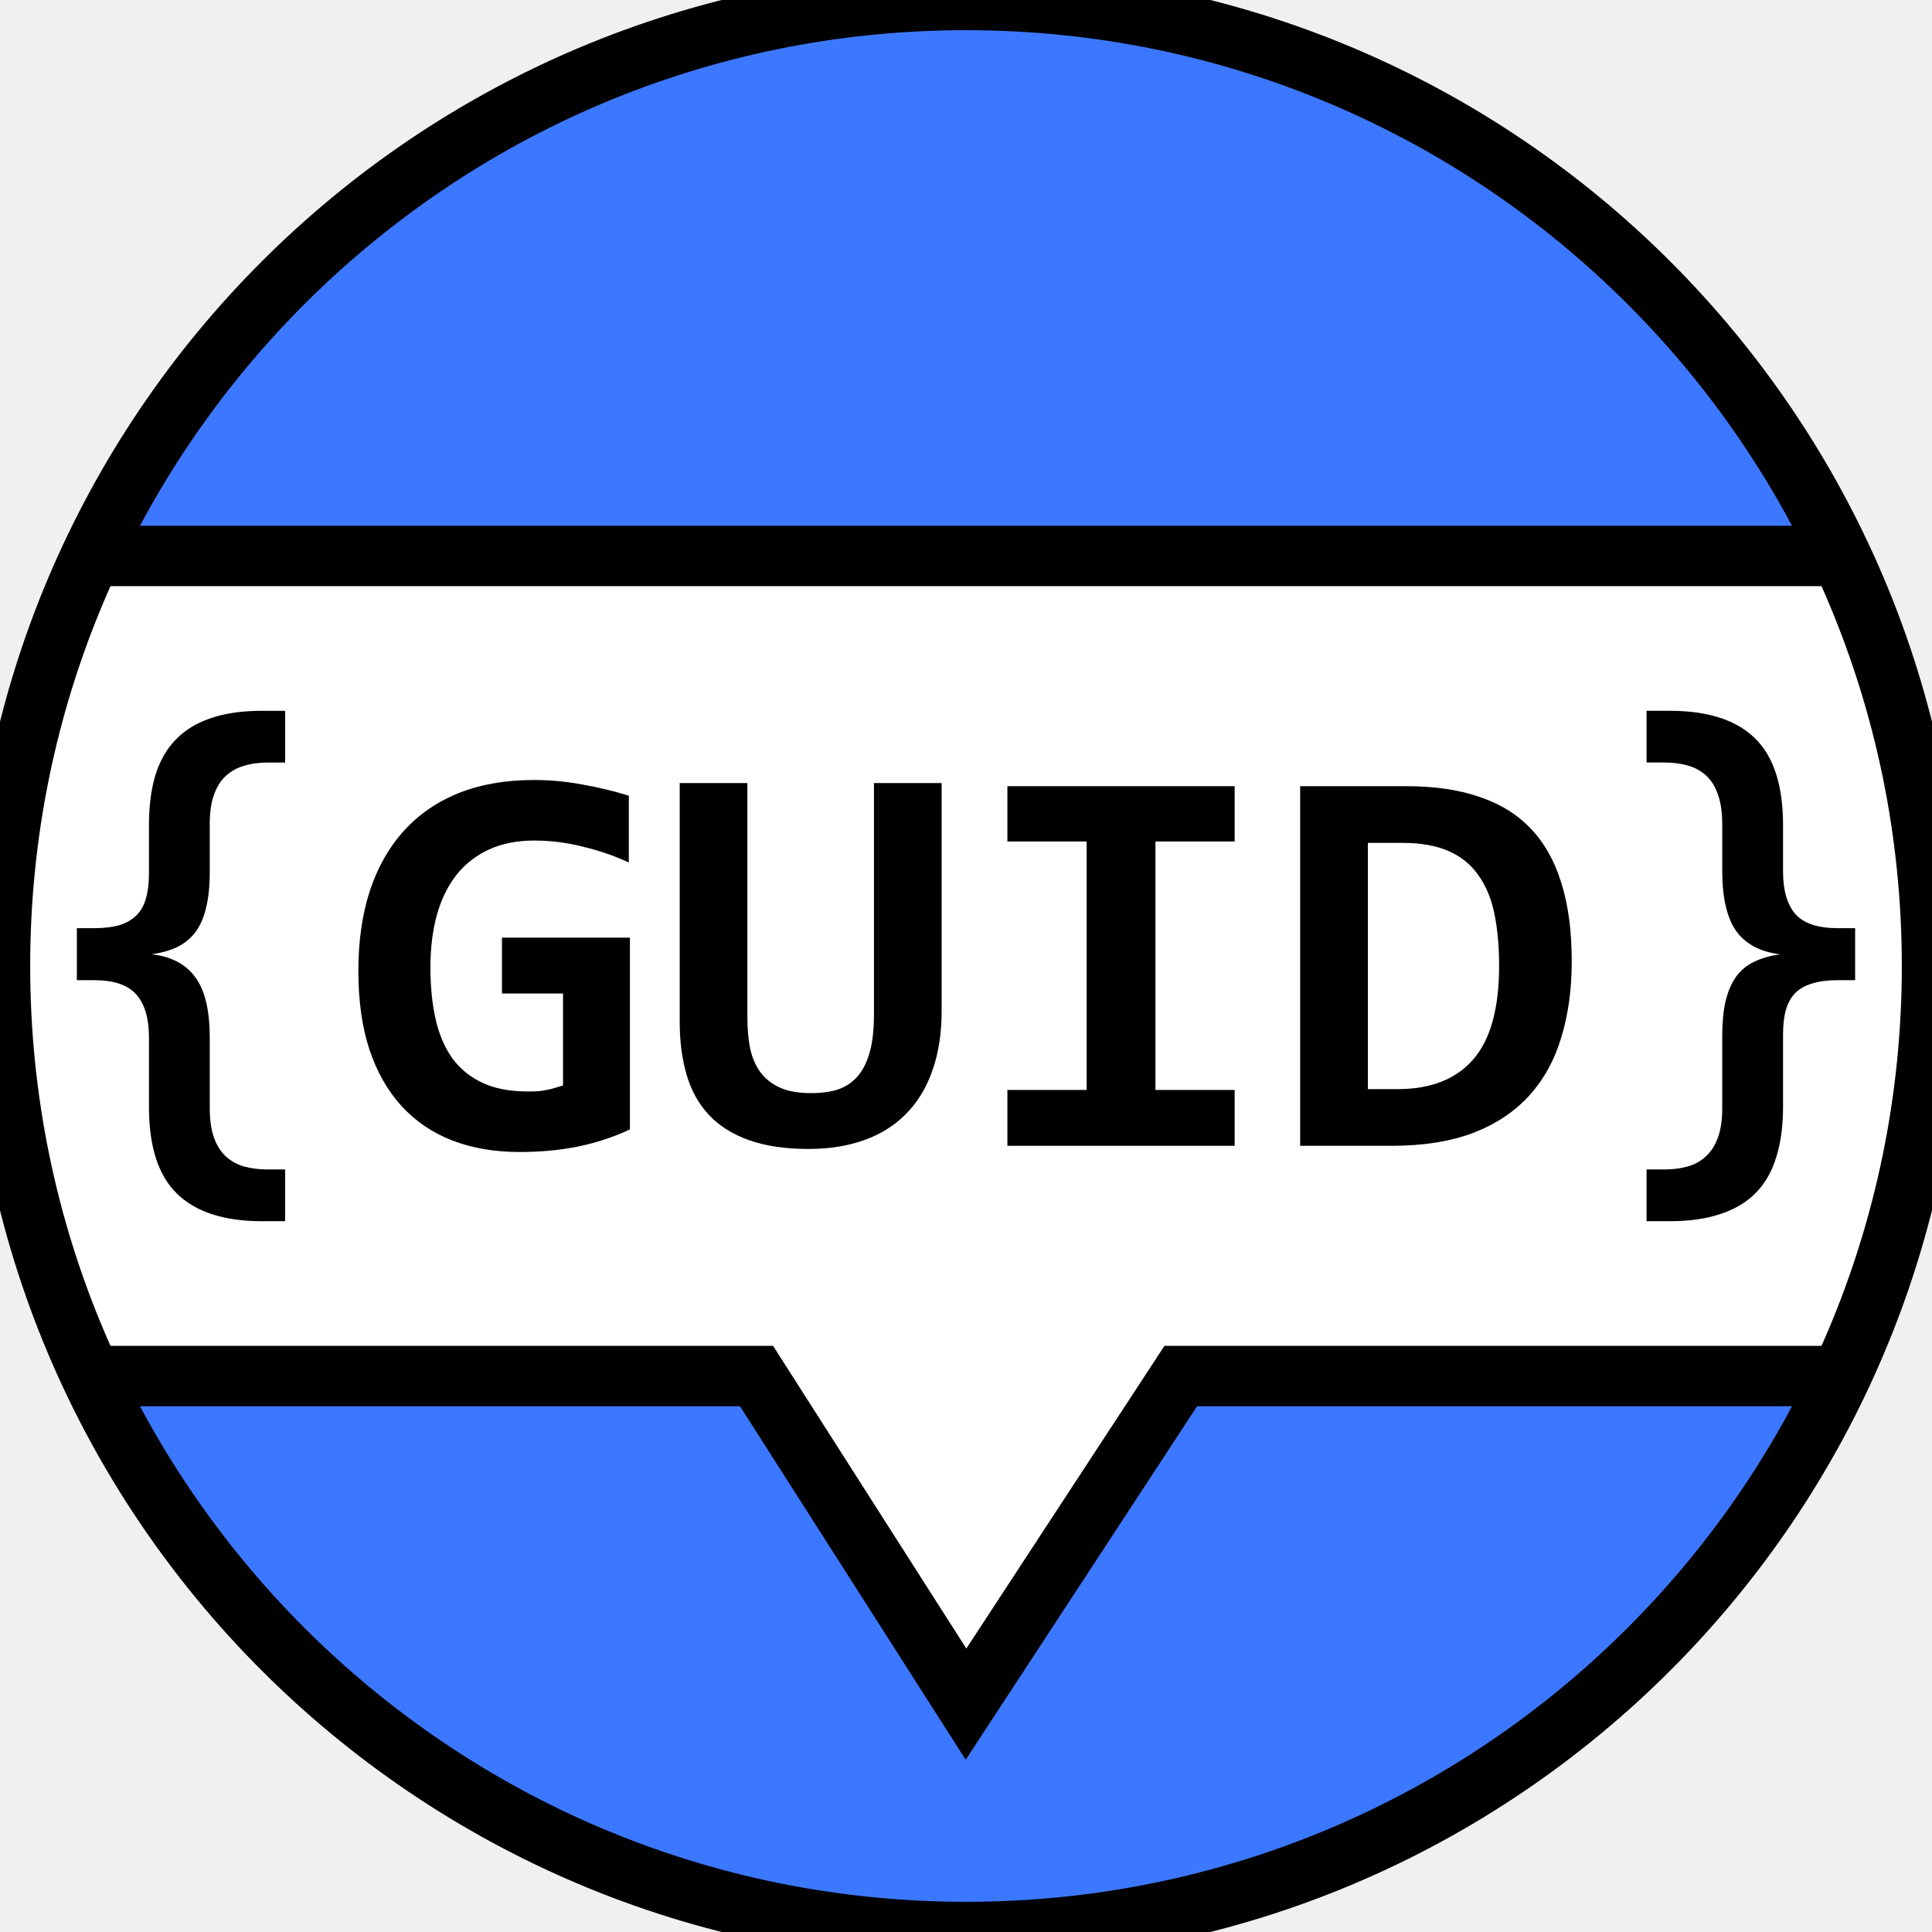
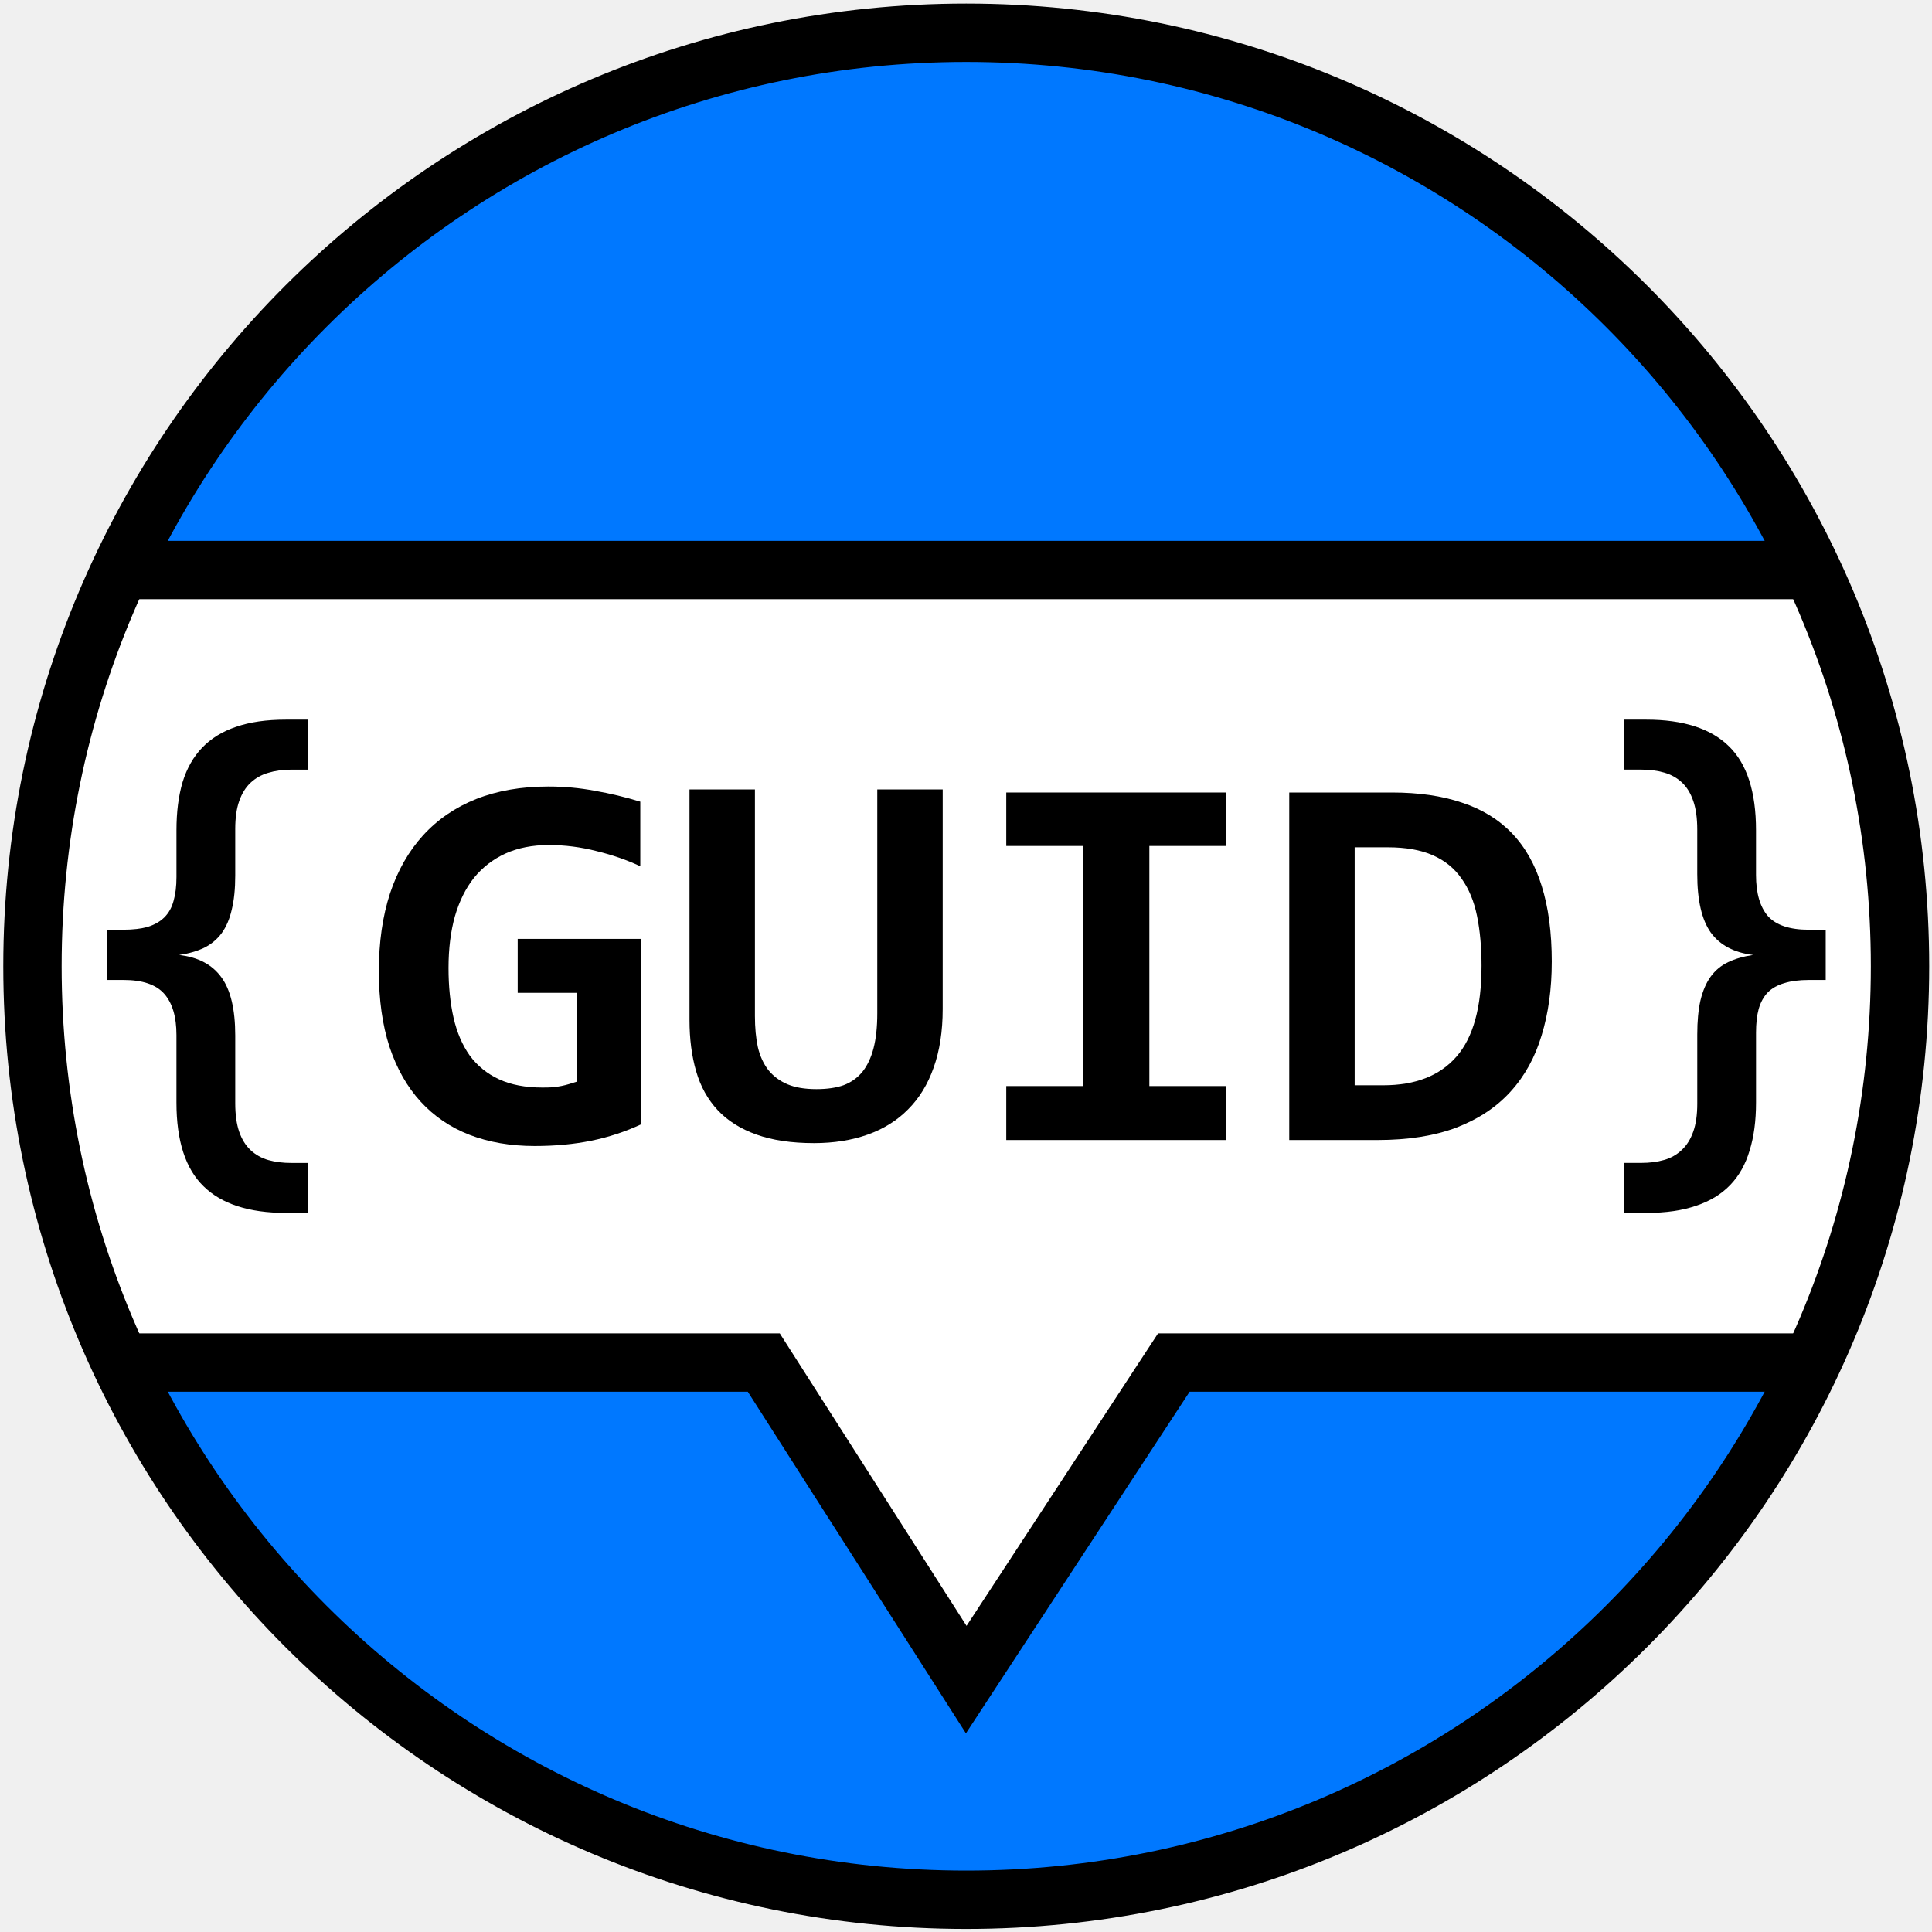
<svg xmlns="http://www.w3.org/2000/svg" width="128" height="128" viewBox="0 0 128 128" id="logo" version="1.1">
  <defs id="logo-defs">
    <clipPath clipPathUnits="userSpaceOnUse" id="circle_clip">
      <circle r="64" cy="64" cx="64" id="clip_circle" style="fill:#ffffff;fill-opacity:1;fill-rule:evenodd;stroke:#000000;stroke-width:1px;stroke-linecap:butt;stroke-linejoin:miter;stroke-opacity:1" />
    </clipPath>
  </defs>
  <g id="circle" style="display:inline">
-     <circle style="fill:#3c78ff;fill-opacity:1;fill-rule:evenodd;stroke:none;stroke-width:4;stroke-linecap:butt;stroke-linejoin:miter;stroke-miterlimit:4;stroke-dasharray:none;stroke-opacity:1" id="outer_circle" cx="64" cy="64" r="64" />
+     <ellipse style="fill:#0078ff;fill-opacity:1;fill-rule:evenodd;stroke:none;stroke-width:3.866;stroke-linecap:butt;stroke-linejoin:miter;stroke-miterlimit:4;stroke-dasharray:none;stroke-opacity:1" id="outer_circle" cx="64.016" cy="64.018" rx="61.865" ry="61.848" />
  </g>
  <g id="background" style="display:inline">
-     <path style="fill:#ffffff;fill-opacity:1;stroke:#000000;stroke-width:4;stroke-linecap:round;stroke-miterlimit:4;stroke-dasharray:none;stroke-opacity:1" clip-path="url(#circle_clip)" d="M -16.833,36.833 H 144.833 V 91.167 H 78.229 L 64,112.904 50.123,91.167 h -66.956 z" id="box" />
+     <path style="fill:#ffffff;fill-opacity:1;stroke:#000000;stroke-width:4;stroke-linecap:round;stroke-miterlimit:4;stroke-dasharray:none;stroke-opacity:1" clip-path="url(#circle_clip)" d="M -16.833,36.833 H 144.833 V 91.167 H 78.229 L 64,112.904 50.123,91.167 h -66.956 z" id="box" transform="matrix(0.9666365,0,0,0.9663749,2.150975,2.170042)" />
  </g>
  <g style="display:inline" id="border">
-     <circle r="64" cy="64" cx="64" id="inner_circle" style="fill:none;fill-opacity:1;fill-rule:evenodd;stroke:#000000;stroke-width:4;stroke-linecap:butt;stroke-linejoin:miter;stroke-miterlimit:4;stroke-dasharray:none;stroke-opacity:1" />
+     <ellipse cy="64.018" cx="64.016" id="inner_circle" style="fill:none;fill-opacity:1;fill-rule:evenodd;stroke:#000000;stroke-width:3.866;stroke-linecap:butt;stroke-linejoin:miter;stroke-miterlimit:4;stroke-dasharray:none;stroke-opacity:1" rx="61.865" ry="61.848" />
  </g>
  <g id="text" style="display:inline">
-     <path style="font-style:normal;font-variant:normal;font-weight:bold;font-stretch:normal;font-size:medium;line-height:125%;font-family:Consolas;-inkscape-font-specification:'Consolas, Bold';font-variant-ligatures:normal;font-variant-caps:normal;font-variant-numeric:normal;font-feature-settings:normal;text-align:start;letter-spacing:0px;word-spacing:0px;writing-mode:lr-tb;text-anchor:start;fill:#000000;fill-opacity:1;stroke:none;stroke-width:1px;stroke-linecap:butt;stroke-linejoin:miter;stroke-opacity:1" id="open_brace" d="m 17.361,80.908 q -3.773,0 -5.633,-1.823 -1.859,-1.805 -1.859,-5.742 v -4.63 q 0,-1.878 -0.839,-2.826 Q 8.191,64.939 6.241,64.939 H 5.092 v -3.445 h 1.148 q 0.984,0 1.677,-0.201 0.693,-0.219 1.13,-0.656 0.437,-0.438 0.62,-1.112 0.201,-0.693 0.201,-1.641 v -3.208 q 0,-1.878 0.419,-3.299 0.438,-1.422 1.349,-2.37 0.911,-0.948 2.315,-1.422 1.422,-0.492 3.409,-0.492 h 1.531 v 3.427 h -1.148 q -0.875,0 -1.586,0.219 -0.693,0.201 -1.203,0.674 -0.51,0.474 -0.784,1.258 -0.273,0.766 -0.273,1.914 v 3.19 q 0,1.367 -0.237,2.333 -0.219,0.966 -0.693,1.622 -0.474,0.638 -1.203,1.003 -0.729,0.346 -1.714,0.492 1.951,0.219 2.898,1.531 0.948,1.294 0.948,3.992 v 4.63 q 0,1.185 0.273,1.969 0.273,0.784 0.784,1.258 0.51,0.474 1.203,0.674 0.711,0.201 1.586,0.201 h 1.148 v 3.427 z" />
-     <path style="font-style:normal;font-variant:normal;font-weight:bold;font-stretch:normal;font-size:medium;line-height:125%;font-family:Consolas;-inkscape-font-specification:'Consolas, Bold';font-variant-ligatures:normal;font-variant-caps:normal;font-variant-numeric:normal;font-feature-settings:normal;text-align:start;letter-spacing:0px;word-spacing:0px;writing-mode:lr-tb;text-anchor:start;fill:#000000;fill-opacity:1;stroke:none;stroke-width:1px;stroke-linecap:butt;stroke-linejoin:miter;stroke-opacity:1" id="text_g" d="m 33.257,65.823 v -3.701 h 8.477 v 12.706 q -1.641,0.766 -3.427,1.13 -1.786,0.365 -3.883,0.365 -2.479,0 -4.466,-0.766 -1.969,-0.766 -3.354,-2.279 -1.385,-1.513 -2.133,-3.755 -0.729,-2.242 -0.729,-5.195 0,-2.971 0.766,-5.323 0.784,-2.352 2.26,-3.974 1.495,-1.641 3.646,-2.497 2.169,-0.857 4.94,-0.857 1.641,0 3.19,0.292 1.568,0.273 3.117,0.747 v 4.43 Q 40.311,56.508 38.671,56.107 37.048,55.688 35.389,55.688 q -1.677,0 -2.971,0.583 -1.276,0.583 -2.151,1.659 -0.857,1.076 -1.312,2.643 -0.438,1.568 -0.438,3.536 0,1.896 0.346,3.427 0.346,1.513 1.112,2.589 0.784,1.057 2.005,1.622 1.221,0.565 2.971,0.565 0.419,0 0.729,-0.018 0.31,-0.036 0.583,-0.091 0.273,-0.055 0.51,-0.128 0.255,-0.073 0.529,-0.164 v -6.089 z" />
-     <path style="font-style:normal;font-variant:normal;font-weight:bold;font-stretch:normal;font-size:medium;line-height:125%;font-family:Consolas;-inkscape-font-specification:'Consolas, Bold';font-variant-ligatures:normal;font-variant-caps:normal;font-variant-numeric:normal;font-feature-settings:normal;text-align:start;letter-spacing:0px;word-spacing:0px;writing-mode:lr-tb;text-anchor:start;fill:#000000;fill-opacity:1;stroke:none;stroke-width:1px;stroke-linecap:butt;stroke-linejoin:miter;stroke-opacity:1" id="text_u" d="m 62.387,66.935 q 0,2.279 -0.62,4.01 -0.602,1.714 -1.75,2.862 -1.13,1.148 -2.771,1.732 -1.641,0.583 -3.682,0.583 -2.297,0 -3.938,-0.583 -1.641,-0.583 -2.661,-1.677 -1.021,-1.094 -1.477,-2.661 -0.456,-1.568 -0.456,-3.518 V 51.878 h 4.484 v 15.531 q 0,1.203 0.201,2.133 0.219,0.93 0.729,1.586 0.529,0.638 1.312,0.966 0.784,0.328 1.969,0.328 1.112,0 1.878,-0.273 0.766,-0.292 1.276,-0.911 0.51,-0.638 0.766,-1.622 0.255,-0.984 0.255,-2.388 V 51.878 h 4.484 z" />
-     <path style="font-style:normal;font-variant:normal;font-weight:bold;font-stretch:normal;font-size:medium;line-height:125%;font-family:Consolas;-inkscape-font-specification:'Consolas, Bold';font-variant-ligatures:normal;font-variant-caps:normal;font-variant-numeric:normal;font-feature-settings:normal;text-align:start;letter-spacing:0px;word-spacing:0px;writing-mode:lr-tb;text-anchor:start;fill:#000000;fill-opacity:1;stroke:none;stroke-width:1px;stroke-linecap:butt;stroke-linejoin:miter;stroke-opacity:1" id="text_i" d="M 66.743,55.751 V 52.087 h 15.057 v 3.664 h -5.25 V 72.212 h 5.25 v 3.701 H 66.743 v -3.701 h 5.25 V 55.751 Z" />
-     <path style="font-style:normal;font-variant:normal;font-weight:bold;font-stretch:normal;font-size:medium;line-height:125%;font-family:Consolas;-inkscape-font-specification:'Consolas, Bold';font-variant-ligatures:normal;font-variant-caps:normal;font-variant-numeric:normal;font-feature-settings:normal;text-align:start;letter-spacing:0px;word-spacing:0px;writing-mode:lr-tb;text-anchor:start;fill:#000000;fill-opacity:1;stroke:none;stroke-width:1px;stroke-linecap:butt;stroke-linejoin:miter;stroke-opacity:1" id="text_d" d="m 104.132,63.699 q 0,2.771 -0.693,5.031 -0.674,2.26 -2.133,3.865 -1.44,1.586 -3.701,2.461 -2.26,0.857 -5.414,0.857 H 86.139 V 52.087 h 7.055 q 2.734,0 4.776,0.693 2.06,0.674 3.427,2.096 1.367,1.422 2.042,3.609 0.693,2.188 0.693,5.214 z m -4.812,0.292 q 0,-1.932 -0.31,-3.445 -0.31,-1.513 -1.057,-2.552 -0.729,-1.057 -1.969,-1.604 -1.24,-0.547 -3.081,-0.547 h -2.279 v 16.315 h 1.969 q 3.299,0 5.013,-1.969 1.714,-1.969 1.714,-6.198 z" />
-     <path style="font-style:normal;font-variant:normal;font-weight:bold;font-stretch:normal;font-size:medium;line-height:125%;font-family:Consolas;-inkscape-font-specification:'Consolas, Bold';font-variant-ligatures:normal;font-variant-caps:normal;font-variant-numeric:normal;font-feature-settings:normal;text-align:start;letter-spacing:0px;word-spacing:0px;writing-mode:lr-tb;text-anchor:start;fill:#000000;fill-opacity:1;stroke:none;stroke-width:1px;stroke-linecap:butt;stroke-linejoin:miter;stroke-opacity:1" id="close_brace" d="m 110.621,47.092 q 3.792,0 5.651,1.823 1.859,1.805 1.859,5.76 v 3.062 q 0,1.878 0.82,2.826 0.839,0.93 2.789,0.93 h 1.167 V 64.939 h -1.167 q -0.984,0 -1.677,0.219 -0.693,0.201 -1.13,0.638 -0.419,0.438 -0.62,1.13 -0.182,0.674 -0.182,1.622 v 4.794 q 0,1.878 -0.438,3.281 -0.419,1.422 -1.331,2.37 -0.911,0.948 -2.333,1.422 -1.422,0.492 -3.409,0.492 h -1.531 v -3.427 h 1.167 q 0.875,0 1.568,-0.201 0.711,-0.201 1.221,-0.693 0.51,-0.474 0.784,-1.258 0.273,-0.766 0.273,-1.914 v -4.74 q 0,-1.367 0.219,-2.333 0.237,-0.984 0.693,-1.622 0.474,-0.656 1.203,-1.003 0.729,-0.346 1.714,-0.492 -1.951,-0.237 -2.898,-1.531 -0.93,-1.312 -0.93,-4.01 v -3.044 q 0,-1.185 -0.273,-1.969 -0.273,-0.802 -0.784,-1.276 -0.51,-0.474 -1.221,-0.674 -0.693,-0.201 -1.568,-0.201 h -1.167 v -3.427 z" />
+     <path style="font-style:normal;font-variant:normal;font-weight:bold;font-stretch:normal;font-size:medium;line-height:125%;font-family:Consolas;-inkscape-font-specification:'Consolas, Bold';font-variant-ligatures:normal;font-variant-caps:normal;font-variant-numeric:normal;font-feature-settings:normal;text-align:start;letter-spacing:0px;word-spacing:0px;writing-mode:lr-tb;text-anchor:start;fill:#000000;fill-opacity:1;stroke:none;stroke-width:0.967px;stroke-linecap:butt;stroke-linejoin:miter;stroke-opacity:1" id="open_brace" d="m 18.932,80.357 q -3.648,0 -5.445,-1.762 -1.797,-1.744 -1.797,-5.549 v -4.475 q 0,-1.814 -0.811,-2.731 Q 10.069,64.925 8.184,64.925 H 7.074 v -3.329 h 1.11 q 0.952,0 1.621,-0.194 0.67,-0.211 1.093,-0.634 0.423,-0.423 0.599,-1.075 0.194,-0.669 0.194,-1.585 v -3.1 q 0,-1.814 0.405,-3.189 0.423,-1.374 1.304,-2.29 0.881,-0.916 2.238,-1.374 1.374,-0.476 3.295,-0.476 h 1.48 v 3.312 h -1.11 q -0.846,0 -1.533,0.211 -0.67,0.194 -1.163,0.652 -0.493,0.458 -0.758,1.216 -0.264,0.74 -0.264,1.85 v 3.083 q 0,1.321 -0.229,2.255 -0.211,0.934 -0.67,1.568 -0.458,0.617 -1.163,0.969 -0.705,0.335 -1.656,0.476 1.885,0.211 2.802,1.48 0.916,1.251 0.916,3.858 v 4.475 q 0,1.145 0.264,1.903 0.264,0.757 0.758,1.216 0.493,0.458 1.163,0.652 0.687,0.194 1.533,0.194 h 1.11 v 3.312 z" />
+     <path style="font-style:normal;font-variant:normal;font-weight:bold;font-stretch:normal;font-size:medium;line-height:125%;font-family:Consolas;-inkscape-font-specification:'Consolas, Bold';font-variant-ligatures:normal;font-variant-caps:normal;font-variant-numeric:normal;font-feature-settings:normal;text-align:start;letter-spacing:0px;word-spacing:0px;writing-mode:lr-tb;text-anchor:start;fill:#000000;fill-opacity:1;stroke:none;stroke-width:0.967px;stroke-linecap:butt;stroke-linejoin:miter;stroke-opacity:1" id="text_g" d="m 34.298,65.78 v -3.576 h 8.194 v 12.278 q -1.586,0.74 -3.313,1.092 -1.727,0.352 -3.753,0.352 -2.396,0 -4.317,-0.74 -1.903,-0.74 -3.242,-2.202 -1.339,-1.462 -2.062,-3.629 -0.705,-2.167 -0.705,-5.021 0,-2.871 0.74,-5.144 0.758,-2.272 2.185,-3.84 1.445,-1.585 3.524,-2.413 2.097,-0.828 4.775,-0.828 1.586,0 3.084,0.282 1.515,0.264 3.013,0.722 v 4.281 q -1.304,-0.617 -2.89,-1.004 -1.568,-0.405 -3.172,-0.405 -1.621,0 -2.872,0.564 -1.233,0.564 -2.079,1.603 -0.828,1.039 -1.269,2.554 -0.423,1.515 -0.423,3.418 0,1.832 0.335,3.312 0.335,1.462 1.075,2.502 0.758,1.022 1.938,1.568 1.181,0.546 2.872,0.546 0.405,0 0.705,-0.018 0.3,-0.035 0.564,-0.088 0.264,-0.053 0.493,-0.123 0.247,-0.071 0.511,-0.159 V 65.78 Z" />
+     <path style="font-style:normal;font-variant:normal;font-weight:bold;font-stretch:normal;font-size:medium;line-height:125%;font-family:Consolas;-inkscape-font-specification:'Consolas, Bold';font-variant-ligatures:normal;font-variant-caps:normal;font-variant-numeric:normal;font-feature-settings:normal;text-align:start;letter-spacing:0px;word-spacing:0px;writing-mode:lr-tb;text-anchor:start;fill:#000000;fill-opacity:1;stroke:none;stroke-width:0.967px;stroke-linecap:butt;stroke-linejoin:miter;stroke-opacity:1" id="text_u" d="m 62.456,66.854 q 0,2.202 -0.599,3.876 -0.581,1.656 -1.692,2.766 -1.093,1.11 -2.678,1.674 -1.586,0.564 -3.559,0.564 -2.22,0 -3.806,-0.564 -1.586,-0.564 -2.573,-1.621 -0.987,-1.057 -1.427,-2.572 -0.441,-1.515 -0.441,-3.4 V 52.303 h 4.335 v 15.009 q 0,1.163 0.194,2.061 0.211,0.898 0.705,1.533 0.511,0.617 1.269,0.934 0.758,0.317 1.903,0.317 1.075,0 1.815,-0.264 0.74,-0.282 1.233,-0.881 0.493,-0.617 0.74,-1.568 0.247,-0.951 0.247,-2.308 V 52.303 h 4.335 z" />
+     <path style="font-style:normal;font-variant:normal;font-weight:bold;font-stretch:normal;font-size:medium;line-height:125%;font-family:Consolas;-inkscape-font-specification:'Consolas, Bold';font-variant-ligatures:normal;font-variant-caps:normal;font-variant-numeric:normal;font-feature-settings:normal;text-align:start;letter-spacing:0px;word-spacing:0px;writing-mode:lr-tb;text-anchor:start;fill:#000000;fill-opacity:1;stroke:none;stroke-width:0.967px;stroke-linecap:butt;stroke-linejoin:miter;stroke-opacity:1" id="text_i" d="m 66.668,56.047 v -3.541 h 14.555 v 3.541 h -5.075 v 15.907 h 5.075 v 3.576 H 66.668 V 71.954 H 71.743 V 56.047 Z" />
+     <path style="font-style:normal;font-variant:normal;font-weight:bold;font-stretch:normal;font-size:medium;line-height:125%;font-family:Consolas;-inkscape-font-specification:'Consolas, Bold';font-variant-ligatures:normal;font-variant-caps:normal;font-variant-numeric:normal;font-feature-settings:normal;text-align:start;letter-spacing:0px;word-spacing:0px;writing-mode:lr-tb;text-anchor:start;fill:#000000;fill-opacity:1;stroke:none;stroke-width:0.967px;stroke-linecap:butt;stroke-linejoin:miter;stroke-opacity:1" id="text_d" d="m 102.808,63.727 q 0,2.678 -0.67,4.862 -0.652,2.184 -2.062,3.735 -1.392,1.533 -3.577,2.378 -2.185,0.828 -5.233,0.828 H 85.416 V 52.506 h 6.819 q 2.643,0 4.617,0.669 1.991,0.652 3.313,2.026 1.322,1.374 1.974,3.488 0.67,2.114 0.67,5.038 z m -4.652,0.282 q 0,-1.867 -0.3,-3.329 -0.3,-1.462 -1.022,-2.466 -0.705,-1.022 -1.903,-1.55 -1.198,-0.528 -2.978,-0.528 h -2.203 v 15.766 h 1.903 q 3.189,0 4.846,-1.903 1.656,-1.903 1.656,-5.99 z" />
+     <path style="font-style:normal;font-variant:normal;font-weight:bold;font-stretch:normal;font-size:medium;line-height:125%;font-family:Consolas;-inkscape-font-specification:'Consolas, Bold';font-variant-ligatures:normal;font-variant-caps:normal;font-variant-numeric:normal;font-feature-settings:normal;text-align:start;letter-spacing:0px;word-spacing:0px;writing-mode:lr-tb;text-anchor:start;fill:#000000;fill-opacity:1;stroke:none;stroke-width:0.967px;stroke-linecap:butt;stroke-linejoin:miter;stroke-opacity:1" id="close_brace" d="m 109.081,47.679 q 3.665,0 5.463,1.762 1.797,1.744 1.797,5.567 v 2.96 q 0,1.814 0.793,2.731 0.811,0.898 2.696,0.898 h 1.128 v 3.329 h -1.128 q -0.952,0 -1.621,0.211 -0.67,0.194 -1.092,0.617 -0.405,0.423 -0.599,1.092 -0.176,0.652 -0.176,1.568 v 4.633 q 0,1.814 -0.423,3.171 -0.405,1.374 -1.286,2.29 -0.881,0.916 -2.255,1.374 -1.374,0.476 -3.295,0.476 h -1.48 v -3.312 h 1.128 q 0.846,0 1.515,-0.194 0.687,-0.194 1.181,-0.669 0.493,-0.458 0.758,-1.216 0.264,-0.74 0.264,-1.85 v -4.58 q 0,-1.321 0.211,-2.255 0.229,-0.951 0.67,-1.568 0.458,-0.634 1.163,-0.969 0.705,-0.335 1.656,-0.476 -1.885,-0.229 -2.802,-1.48 -0.899,-1.268 -0.899,-3.876 v -2.942 q 0,-1.145 -0.264,-1.903 -0.264,-0.775 -0.758,-1.233 -0.493,-0.458 -1.181,-0.652 -0.67,-0.194 -1.515,-0.194 h -1.128 v -3.312 z" />
  </g>
</svg>
